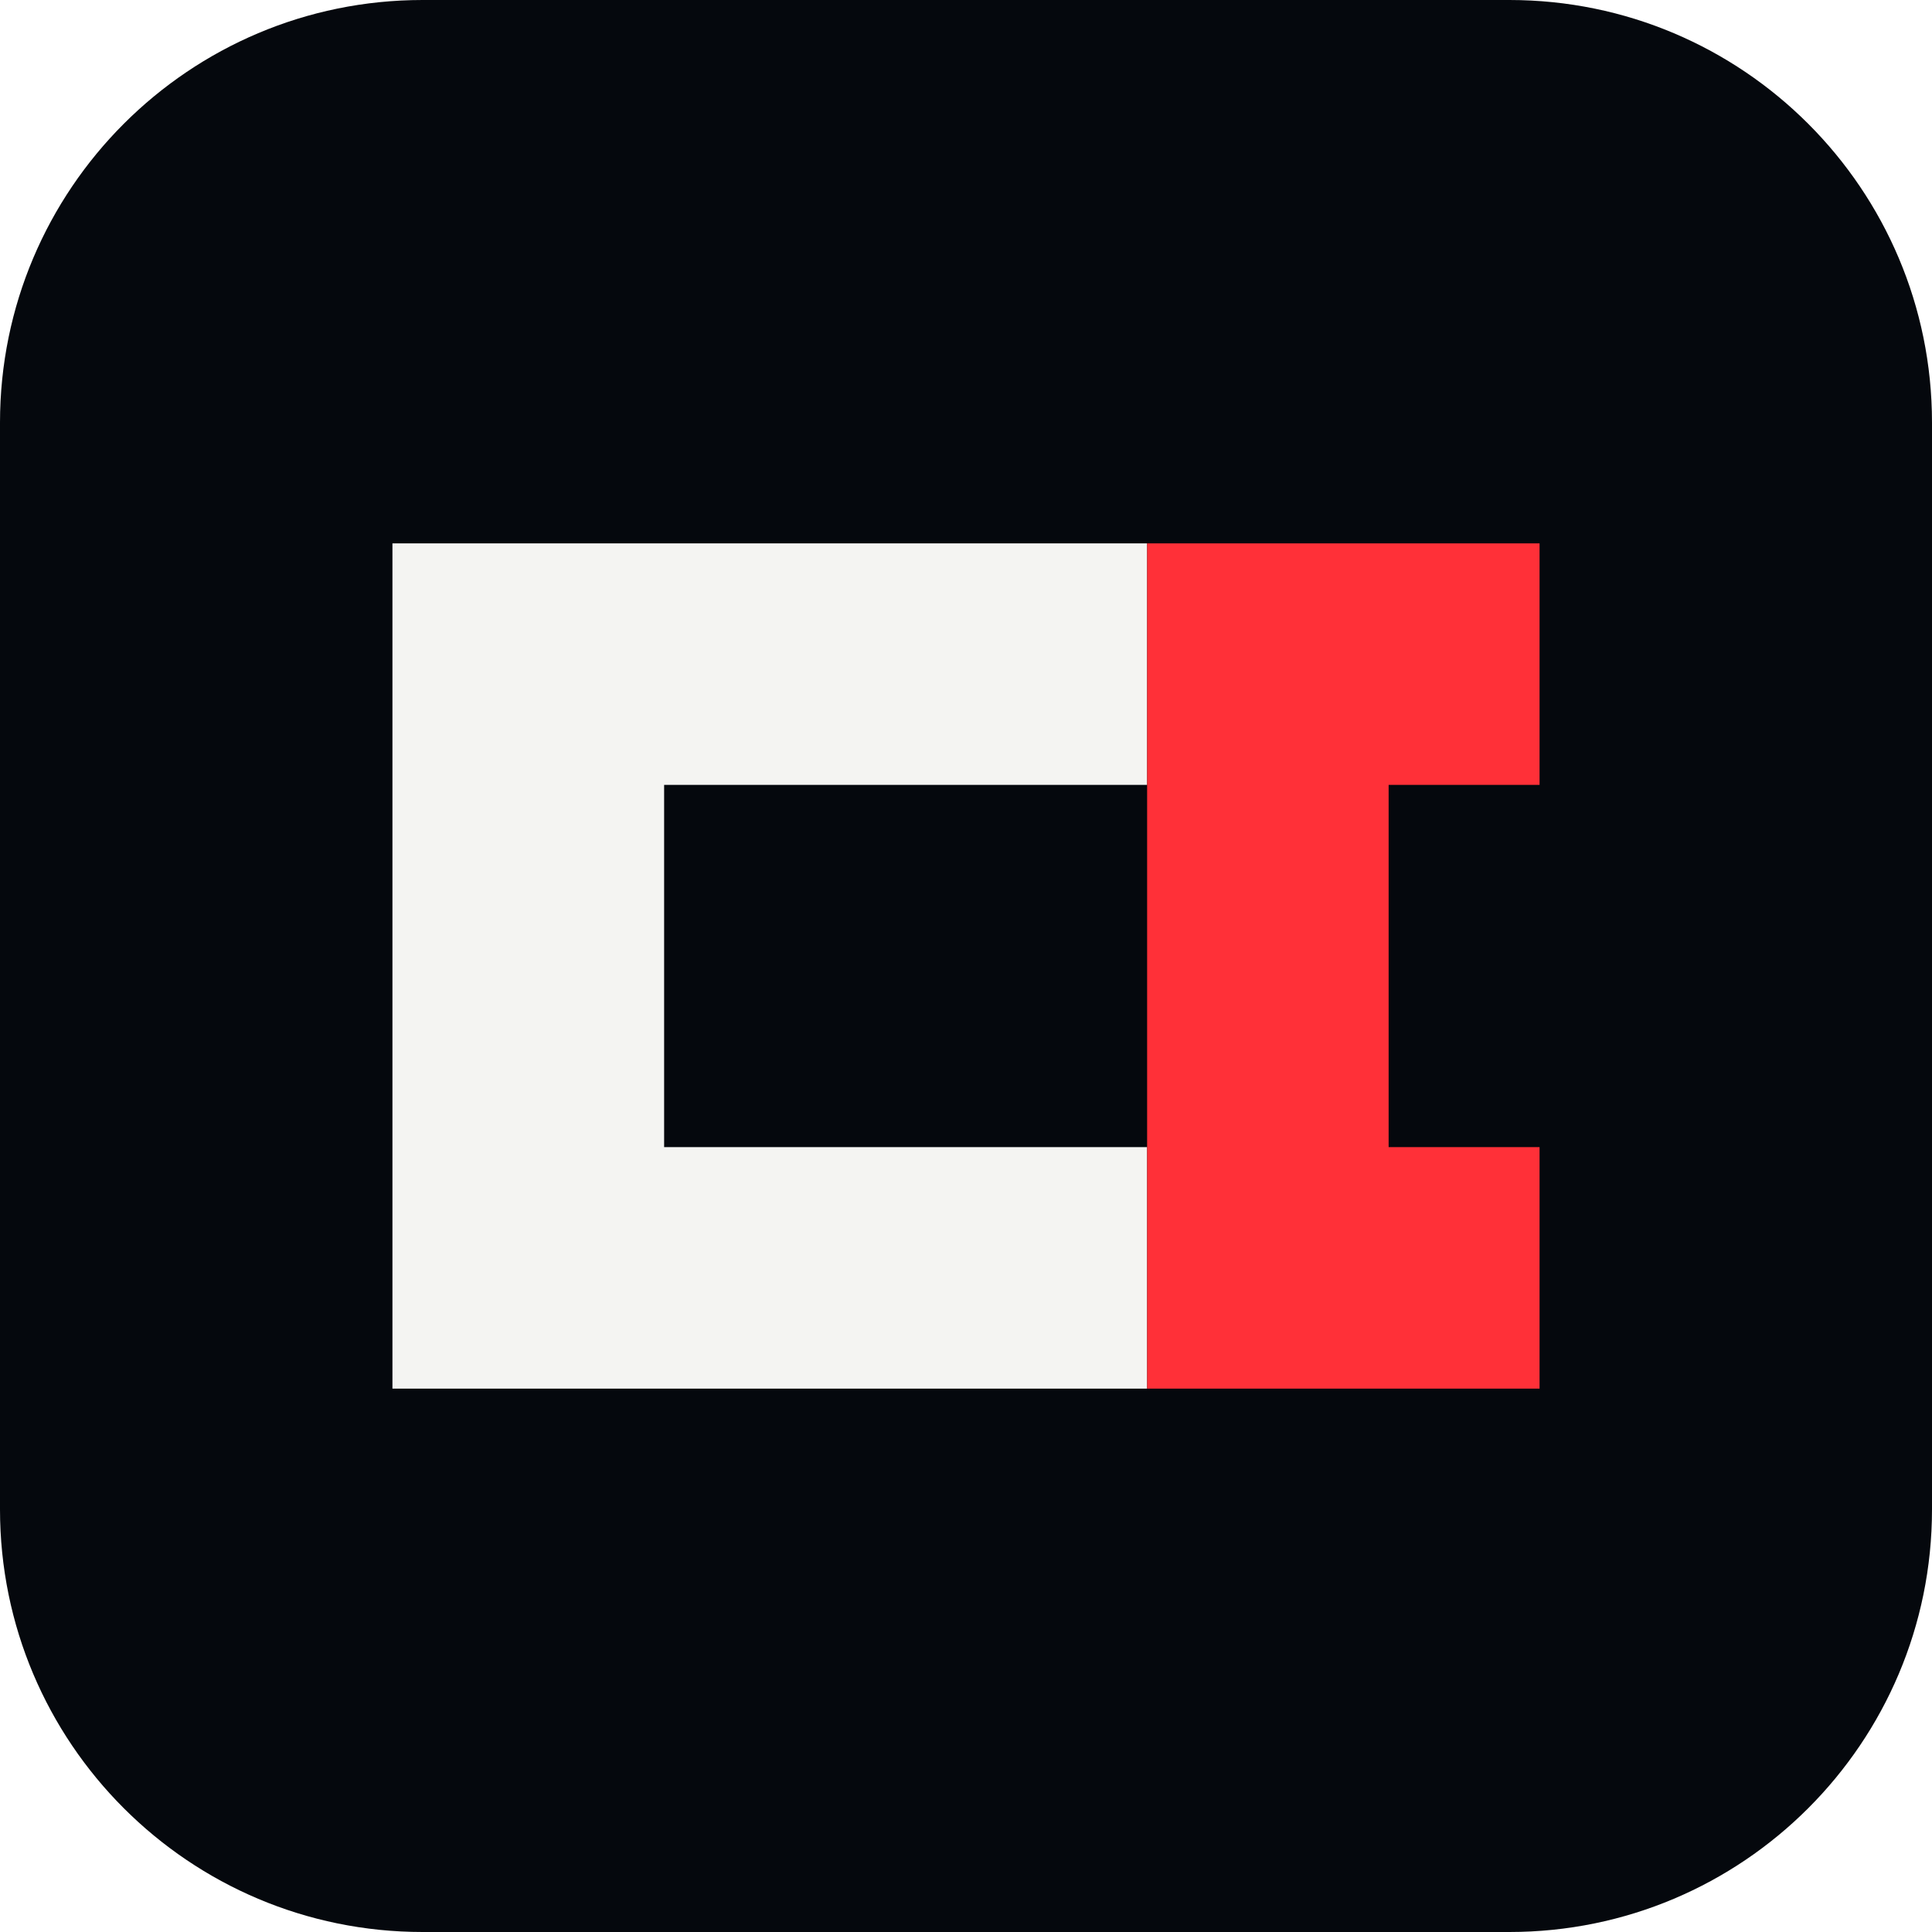
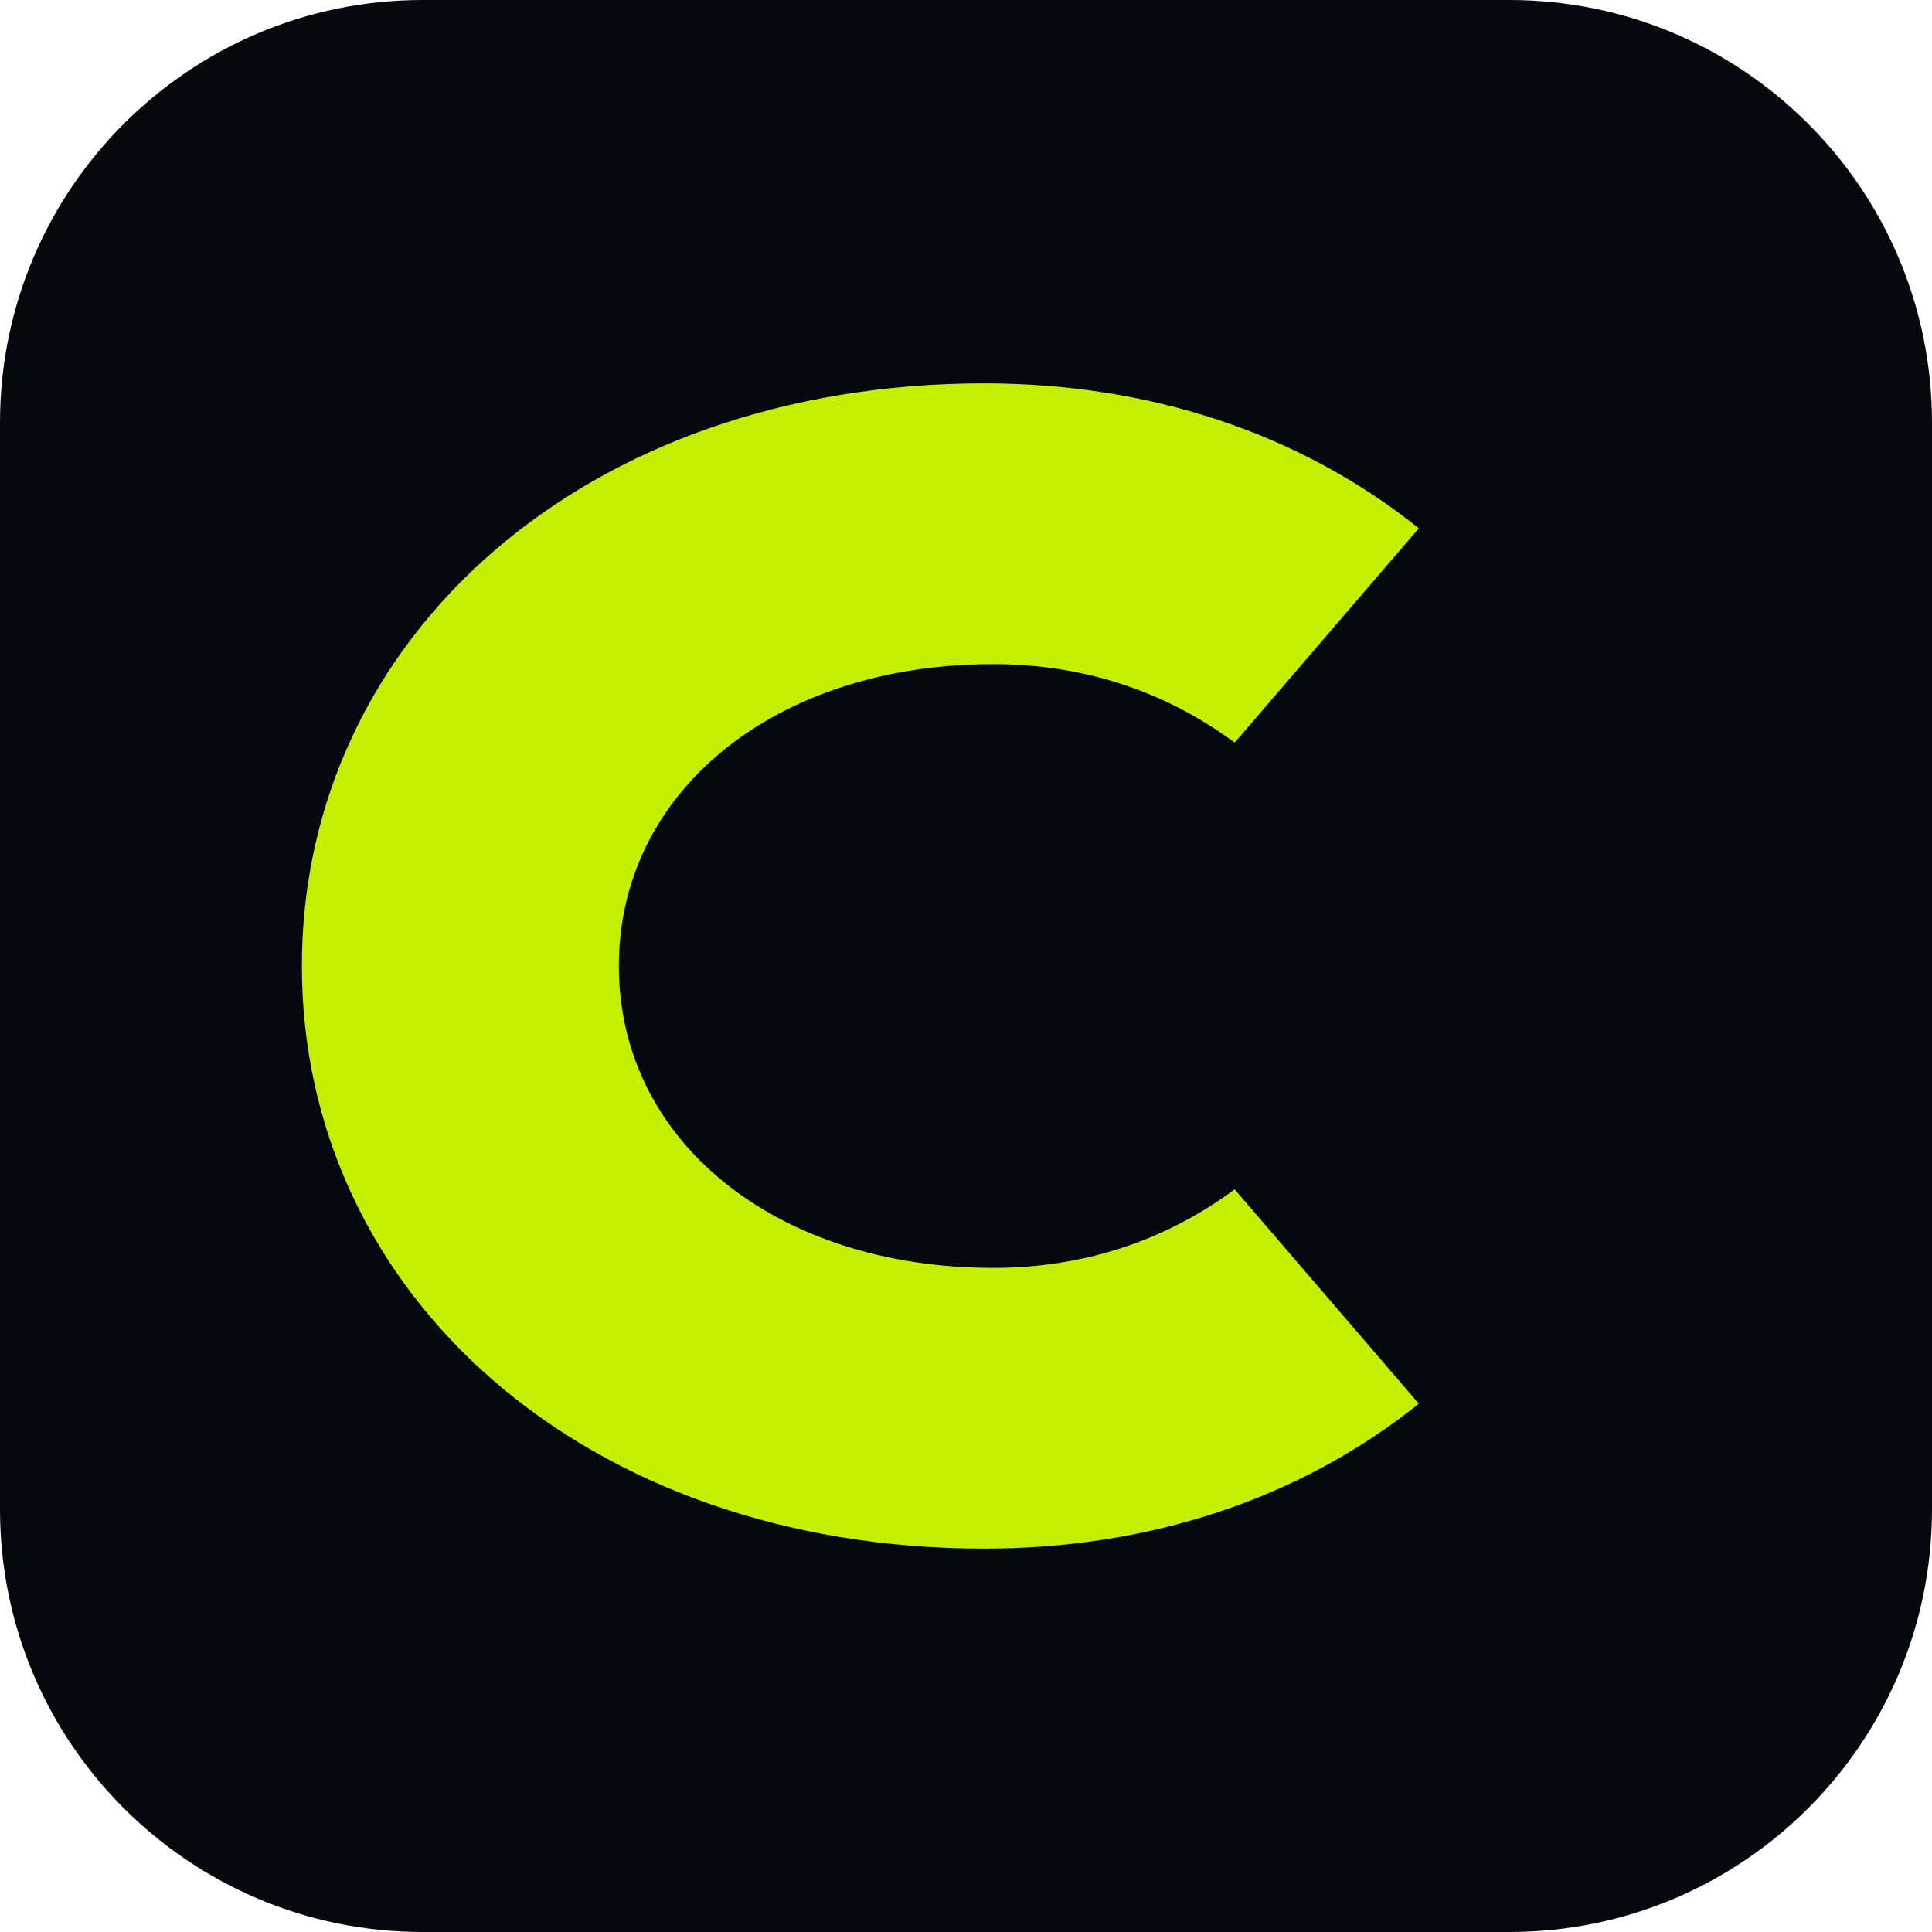
<svg xmlns="http://www.w3.org/2000/svg" viewBox="0 0 64 64" role="img" aria-label="CTSEG">
  <rect width="64" height="64" rx="14" fill="#05080d" />
-   <path d="M13 18h25v8H22v12h16v8H13z" fill="#f4f4f2" />
-   <path d="M38 18h13v8h-5v12h5v8H38z" fill="#ff3038" />
+   <path d="M47 17.5c-4-3.2-9-4.8-14.4-4.8C19.4 12.7 10 21.1 10 32s9.4 19.3 22.6 19.3c5.4 0 10.4-1.6 14.4-4.8l-6.1-7.1c-2.3 1.7-5 2.6-8 2.6-7.2 0-12.4-4.2-12.4-10s5.2-10 12.4-10c3 0 5.7.9 8 2.6z" fill="#c4f000" />
</svg>
